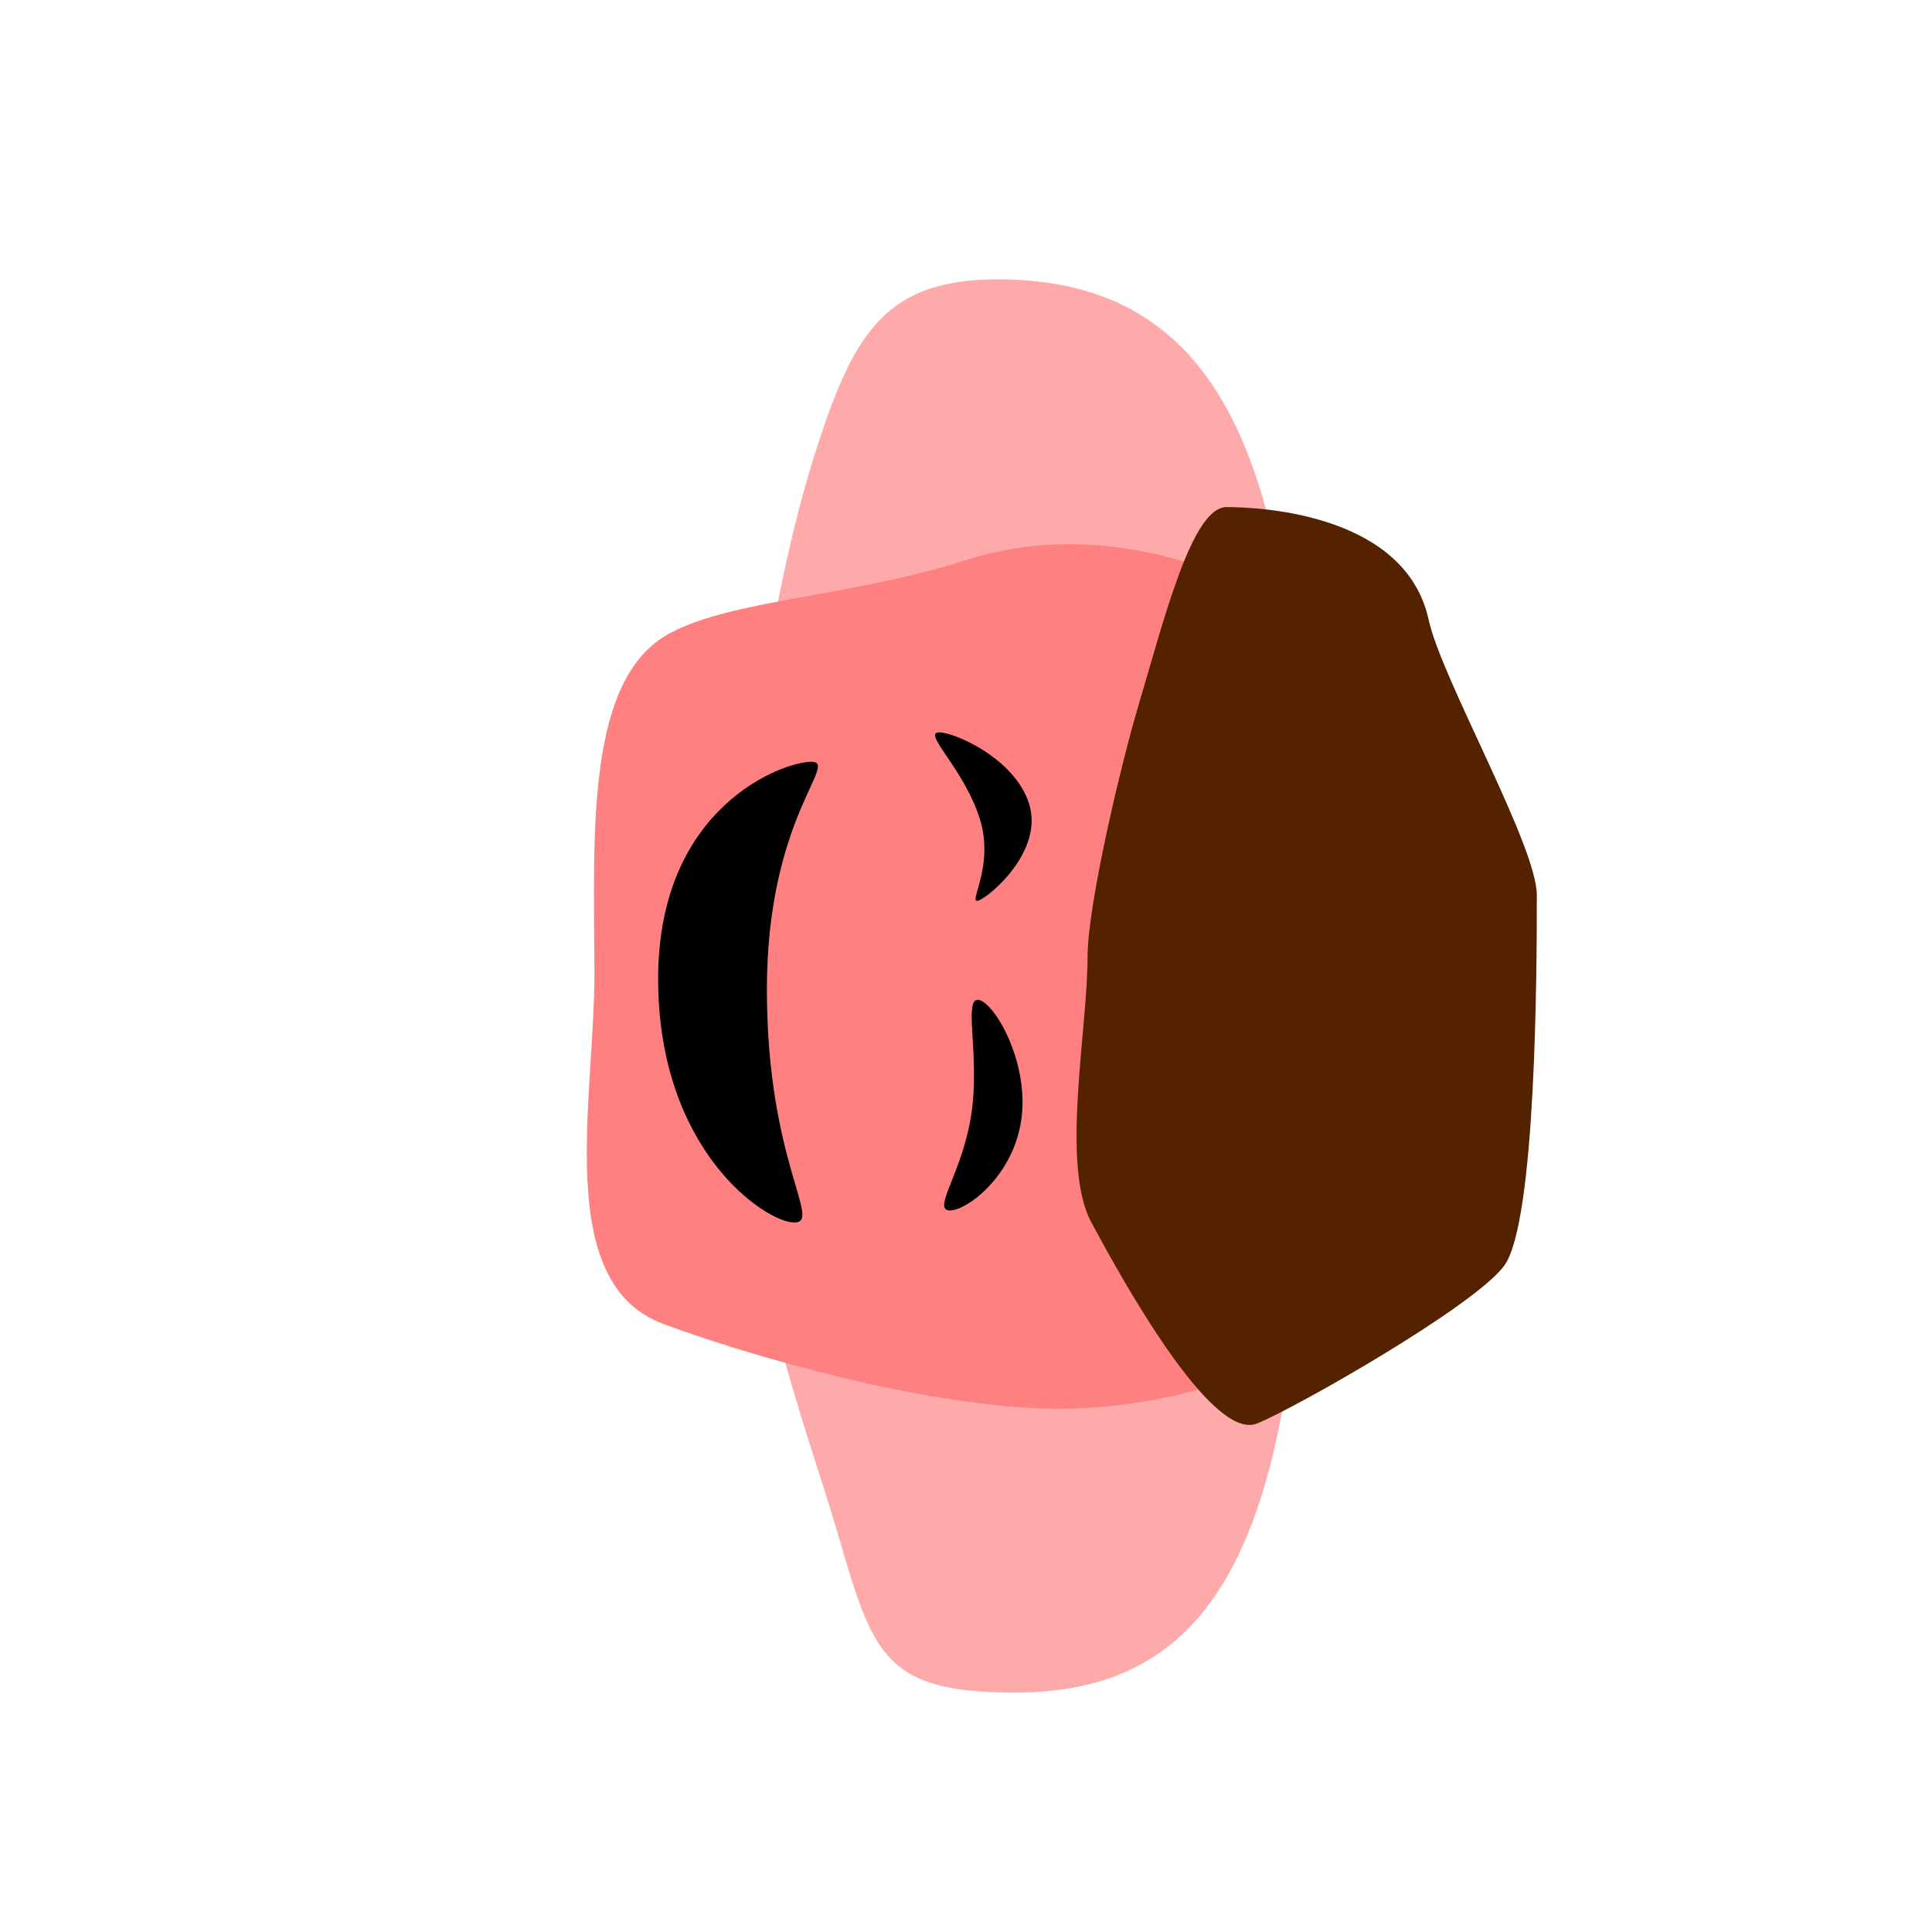
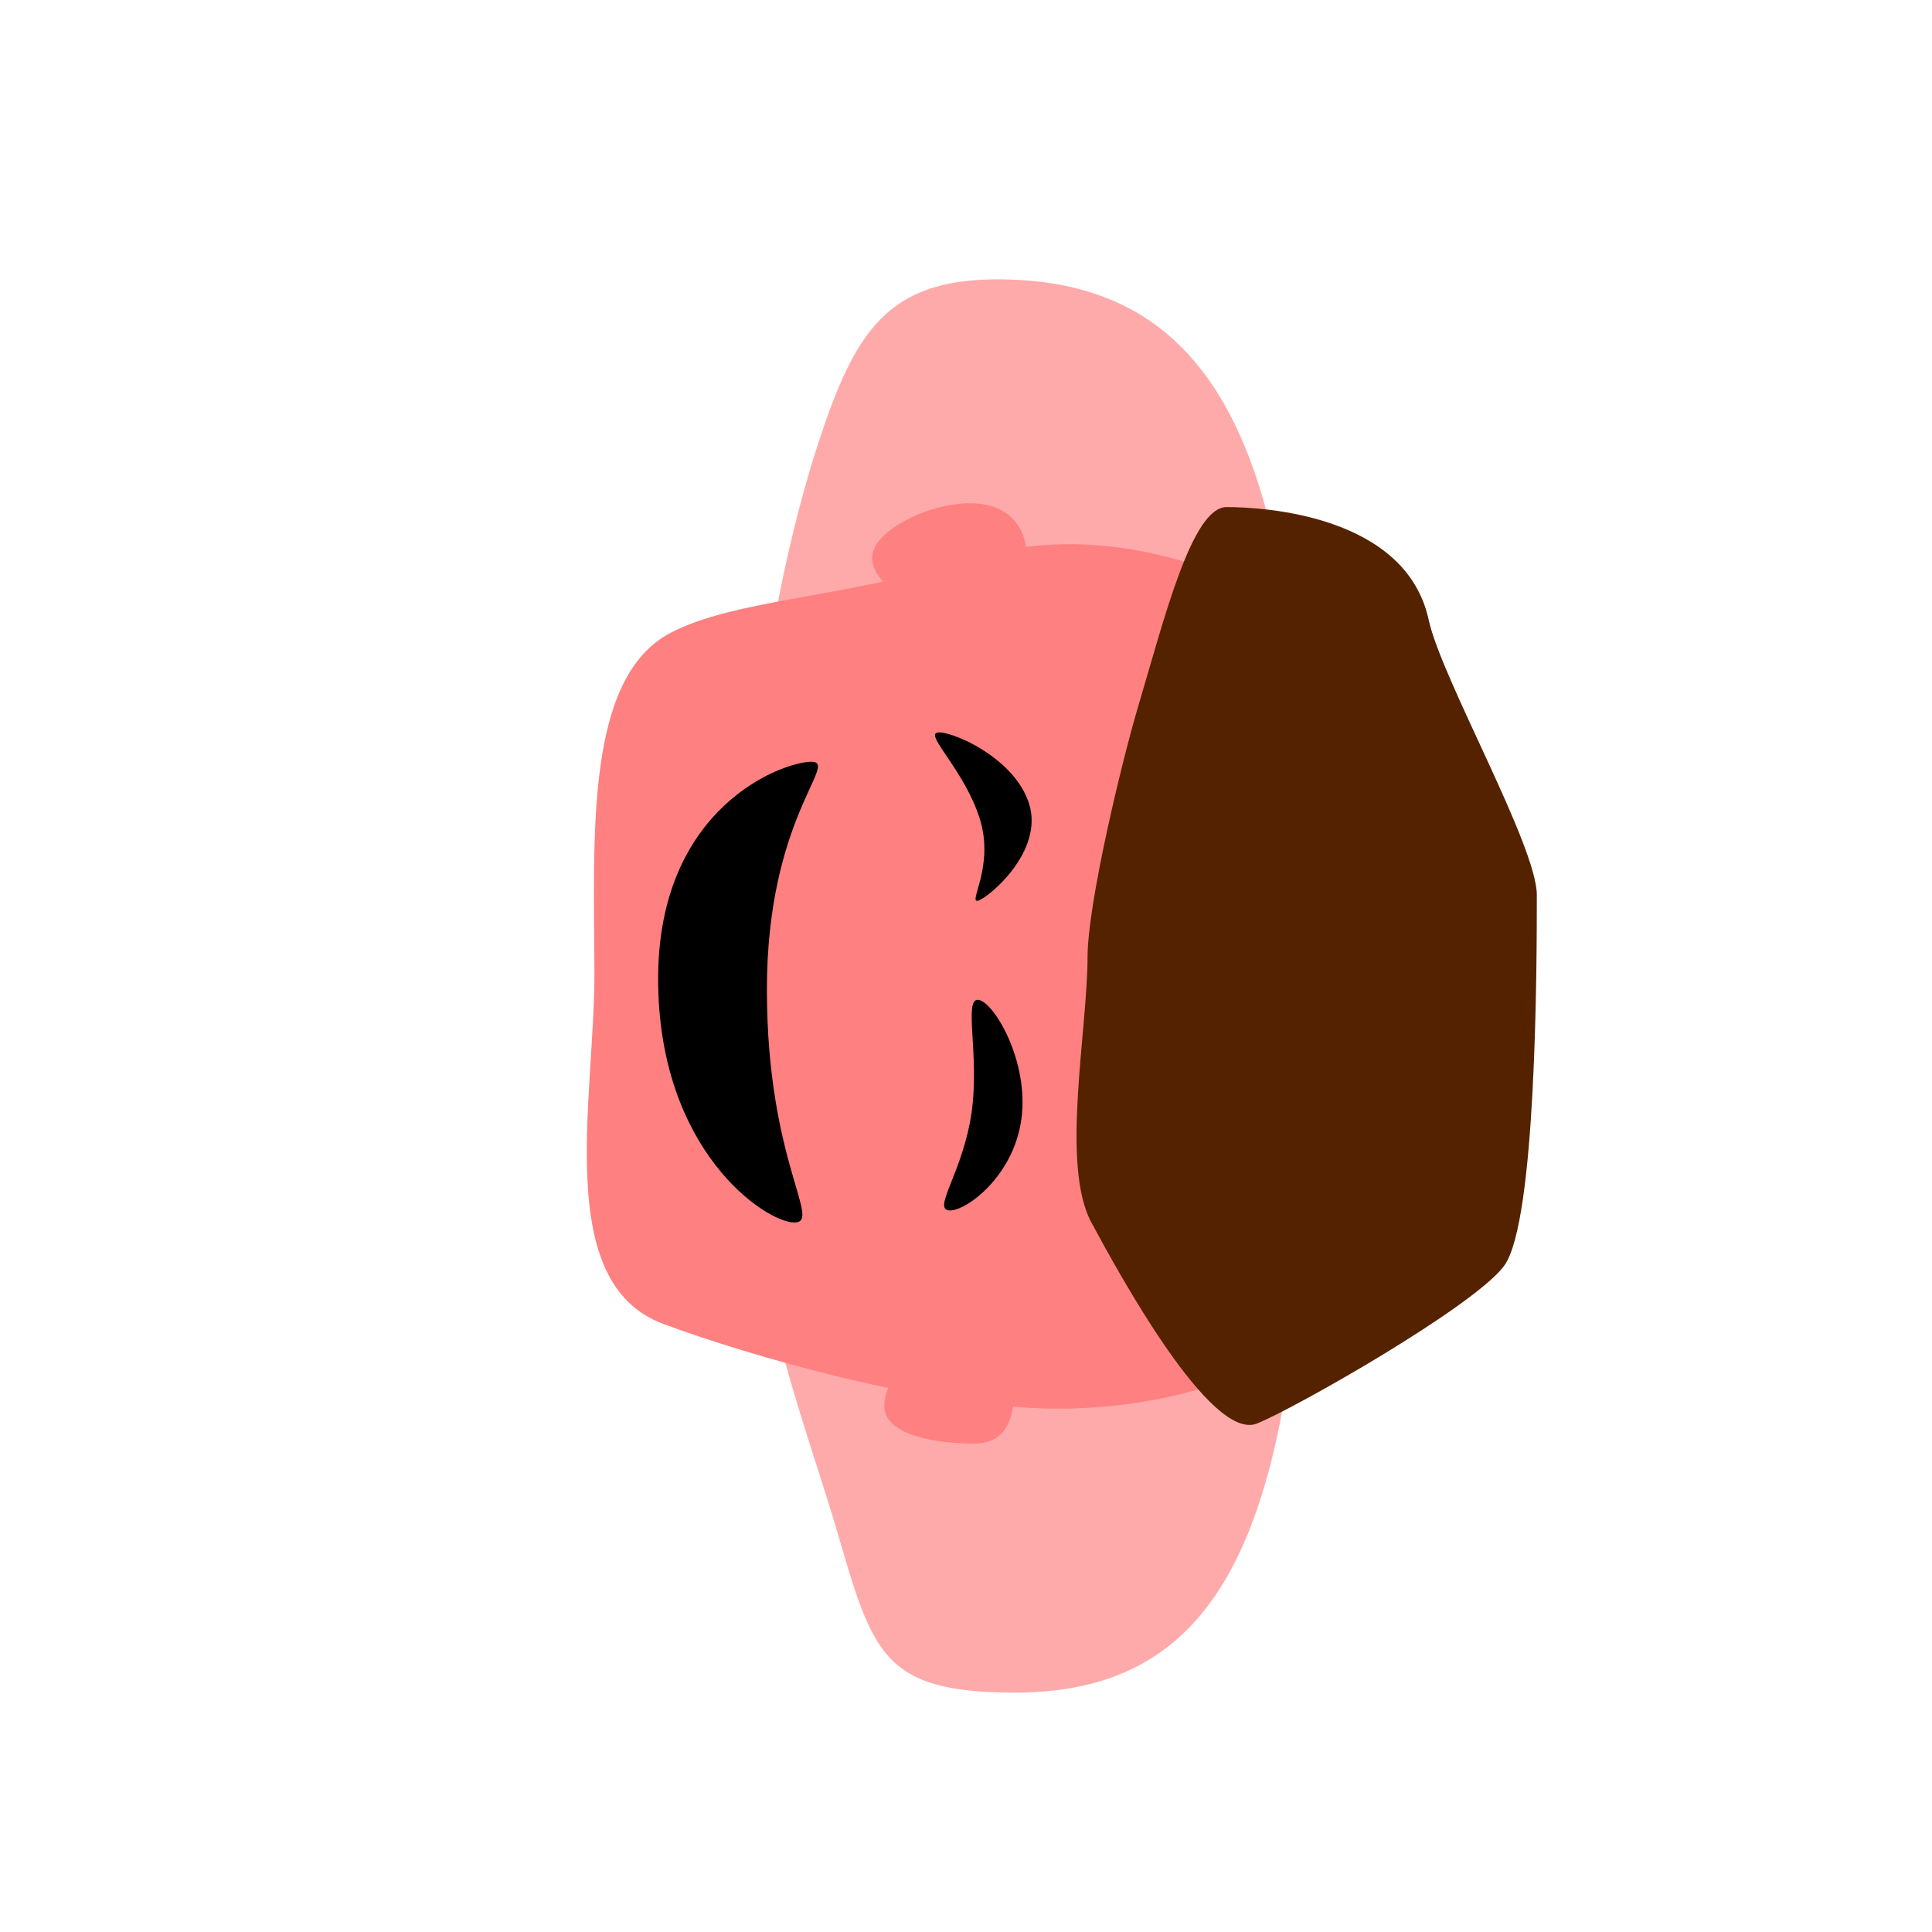
<svg xmlns="http://www.w3.org/2000/svg" width="100mm" height="100mm" viewBox="0 0 100 100" version="1.1" id="svg5">
  <defs id="defs2" />
  <g id="layer1">
-     <path id="path1163" style="fill:#ffaaaa;stroke-width:0.265" d="m 67.674,53.934 c 0,24.075 -3.641,33.681 -15.154,33.676 -6.901,-0.003 -7.354,-2.077 -9.235,-8.496 -1.589,-5.421 -5.107,-14.157 -5.107,-25.18 0,-13.019 1.914,-24.065 4.16,-30.948 1.907,-5.845 3.602,-8.531 9.319,-8.528 14.694,0.008 16.018,15.401 16.018,39.476 z" />
-     <path id="path1104" style="fill:#ffaaaa;stroke-width:0.265" d="m 52.52,71.578 c 0,1.553 -0.254,3.142 -2.117,3.142 -1.863,0 -4.63,-0.399 -4.63,-1.951 0,-1.553 1.643,-2.679 3.506,-2.679 1.863,0 3.241,-0.064 3.241,1.488 z" />
-     <path id="path1100" style="fill:#ffaaaa;stroke-width:0.265" d="m 53.153,28.853 c 0,1.331 -1.794,2.409 -4.006,2.409 -2.213,0 -4.006,-1.079 -4.006,-2.409 0,-1.331 2.852,-2.806 5.065,-2.806 2.213,0 2.948,1.476 2.948,2.806 z" />
+     <path id="path1167-1" style="display:none;fill:#ffaaaa;stroke-width:0.243" d="m 11.849,79.518 c 0.095,-3.682 0.924,-2.33 -10.602,-8.141 -3.297,-1.662 -7.413,-0.048 -4.895,2.154 2.133,1.866 -4.965,0.925 -6.734,2.067 -1.629,1.051 -1.313,2.702 -1.418,5.45 -0.054,1.424 1.206,3.806 3.02,5.123 2.166,1.573 3.843,1.072 9.544,0.31 5.399,-0.721 3.919,-0.619 7.753,-1.259 5.538,-0.924 3.268,-3.228 3.332,-5.704 z" />
+     <path id="path1167" style="display:none;fill:#ffaaaa;stroke-width:0.337" d="M 62.747,82.217 C 62.47,88.011 44.017,88.425 27.473,87.634 10.928,86.844 2.557,85.148 2.834,79.354 3.01,75.67 9.665,73.797 20.374,73.203 c 6.136,-0.34 15.107,-0.188 21.133,0.1 6.768,0.323 10.066,-1.938 15.372,-1.053 7.664,1.278 6.031,6.543 5.868,9.967 z" />
+     <path id="path1163" style="fill:#ffaaaa;stroke-width:0.265;fill-opacity:1" d="m 67.674,53.934 c 0,24.075 -3.641,33.681 -15.154,33.676 -6.901,-0.003 -7.354,-2.077 -9.235,-8.496 -1.589,-5.421 -5.107,-14.157 -5.107,-25.18 0,-13.019 1.914,-24.065 4.16,-30.948 1.907,-5.845 3.602,-8.531 9.319,-8.528 14.694,0.008 16.018,15.401 16.018,39.476 z" />
    <path id="circle888" style="fill:#ff8080;fill-opacity:1;stroke-width:0.146" d="m 78.757,50.24 c 0,13.252 -10.743,22.672 -23.995,22.672 -6.629,0 -16.05,-2.755 -20.433,-4.387 -5.747,-2.141 -3.53,-11.661 -3.561,-18.284 -0.034,-7.161 -0.455,-15.157 3.923,-17.476 3.317,-1.757 9.147,-1.822 15.423,-3.807 12.756,-4.035 28.644,8.031 28.644,21.283 z" />
    <path id="path716" style="stroke-width:0.123" d="m 39.694,51.217 c 0,8.911 2.891,12.059 1.418,12.059 -1.473,0 -7.047,-3.703 -7.047,-12.614 0,-8.911 6.458,-11.233 7.931,-11.233 1.473,-10e-7 -2.302,2.877 -2.302,11.788 z" />
    <path id="path768" style="stroke-width:0.189" d="m 50.72,42.4 c -0.764,-2.463 -2.789,-4.302 -2.226,-4.477 0.563,-0.175 4.011,1.224 4.774,3.687 0.764,2.463 -2.074,4.833 -2.637,5.007 -0.563,0.175 0.852,-1.754 0.089,-4.217 z" />
+     <path id="path1104" style="fill:#ff8080;stroke-width:0.265;fill-opacity:1" d="m 52.52,71.578 c 0,1.553 -0.254,3.142 -2.117,3.142 -1.863,0 -4.63,-0.399 -4.63,-1.951 0,-1.553 1.643,-2.679 3.506,-2.679 1.863,0 3.241,-0.064 3.241,1.488 z" />
+     <path id="path1100" style="fill:#ff8080;stroke-width:0.265;fill-opacity:1" d="m 53.153,28.853 c 0,1.331 -1.794,2.409 -4.006,2.409 -2.213,0 -4.006,-1.079 -4.006,-2.409 0,-1.331 2.852,-2.806 5.065,-2.806 2.213,0 2.948,1.476 2.948,2.806 z" />
    <path id="path770" style="stroke-width:0.189" d="m 50.287,57.597 c 0.43,-3.008 -0.439,-5.958 0.363,-5.843 0.802,0.115 2.641,3.203 2.211,6.211 -0.43,3.008 -2.966,4.797 -3.768,4.683 -0.802,-0.115 0.763,-2.042 1.193,-5.051 z" />
    <path id="path880" style="fill:#552200;stroke-width:0.265" d="m 79.546,46.335 c 0,3.758 -0.03,16.845 -1.674,19.156 -1.48,2.081 -10.896,7.43 -12.816,8.192 -2.391,0.949 -7.137,-7.759 -8.566,-10.407 -1.604,-2.975 -0.199,-9.946 -0.199,-13.724 0,-2.78 1.781,-10.174 2.629,-13.017 1.329,-4.46 2.769,-10.289 4.565,-10.289 1.883,-1e-6 9.283,0.402 10.464,5.839 0.663,3.053 5.598,11.683 5.598,14.251 z" />
-     <path id="path1167" style="display:none;fill:#ffaaaa;stroke-width:0.277" d="m 57.511,20.206 c 0,4.776 -15.158,5.841 -28.795,5.841 -13.636,0 -20.587,-1.065 -20.587,-5.841 0,-3.036 5.399,-4.838 14.182,-5.747 5.032,-0.521 12.416,-0.748 17.383,-0.748 5.579,0 8.201,-1.989 12.599,-1.47 6.353,0.75 5.217,5.143 5.217,7.965 z" />
  </g>
</svg>
